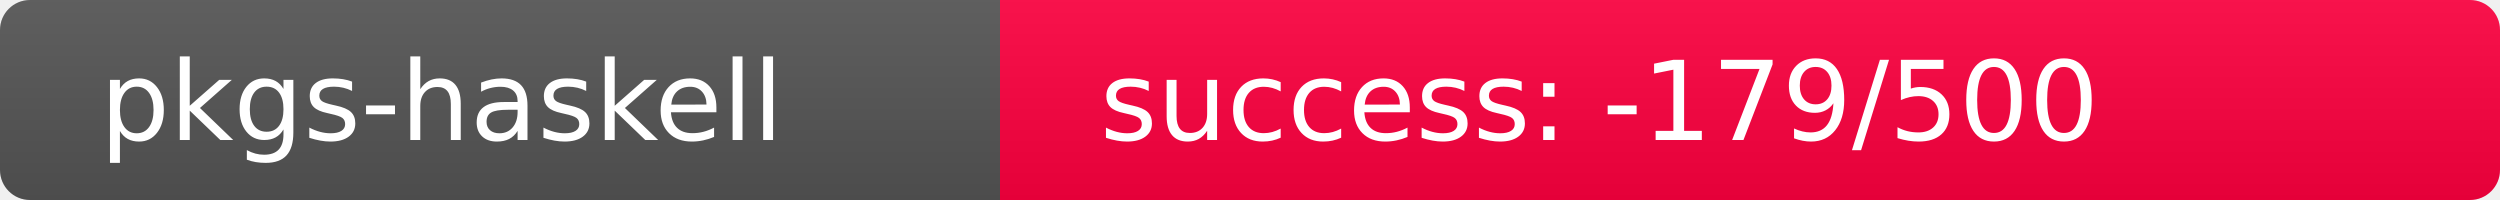
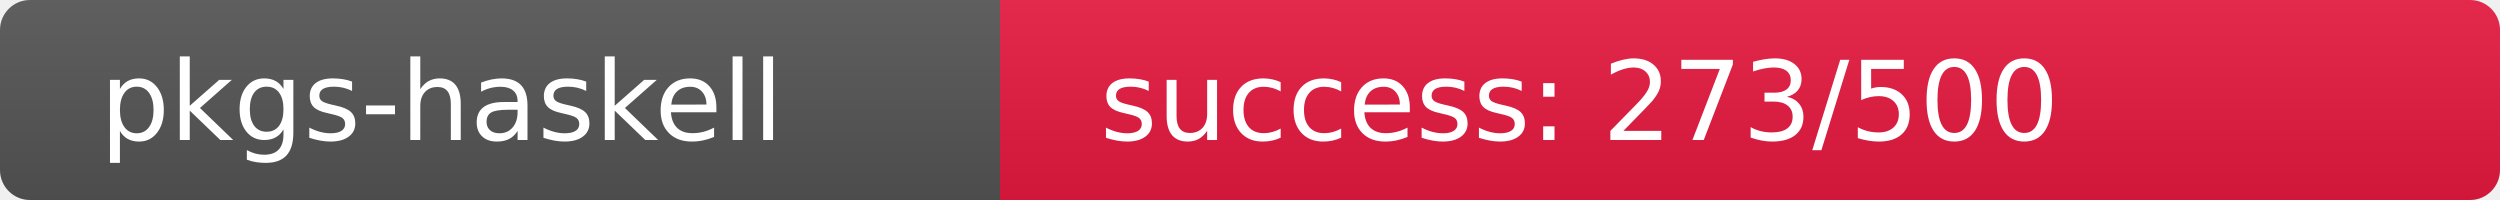
<svg xmlns="http://www.w3.org/2000/svg" width="250" height="20" role="img">
  <linearGradient id="s" x2="0" y2="100%">
    <stop offset="0" stop-color="#bbb" stop-opacity=".1" />
    <stop offset="1" stop-opacity=".1" />
  </linearGradient>
  <clipPath id="r">
    <rect width="250" height="20" rx="3" fill="#fff" />
  </clipPath>
  <g clip-path="url(#r)">
    <rect width="100" height="20" fill="#555" />
-     <rect x="100" width="150" height="20" fill="rgb(695,-439,64)" />
+     <rect x="100" width="150" height="20" fill="rgb(232,24,64)" />
    <rect width="250" height="20" fill="url(#s)" />
  </g>
  <g fill="#fff" text-anchor="start" font-family="Verdana,Geneva,DejaVu Sans,sans-serif" text-rendering="geometricPrecision" font-size="110">
    <text x="100" y="140" transform="scale(.1)" fill="#fff">pkgs-haskell</text>
-     <text x="1100" y="140" transform="scale(.1)" fill="#fff">success: -179/500</text>
+     <text x="1100" y="140" transform="scale(.1)" fill="#fff">success: 273/500</text>
  </g>
</svg>
